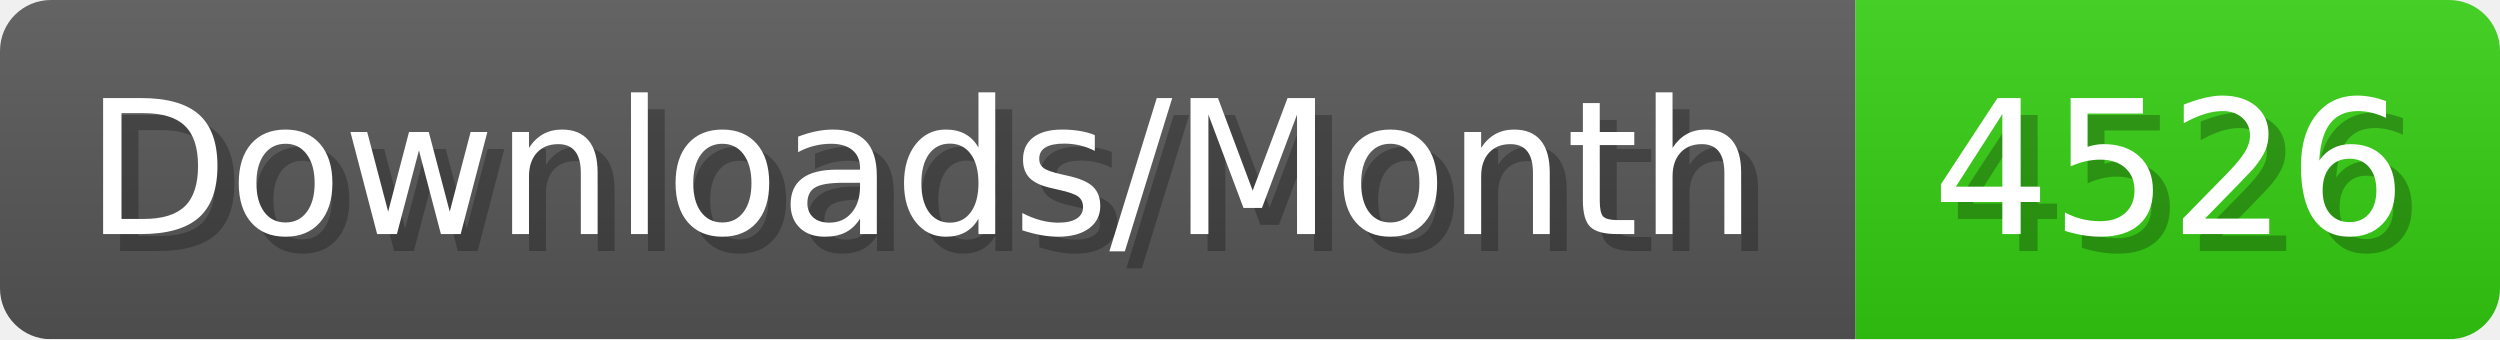
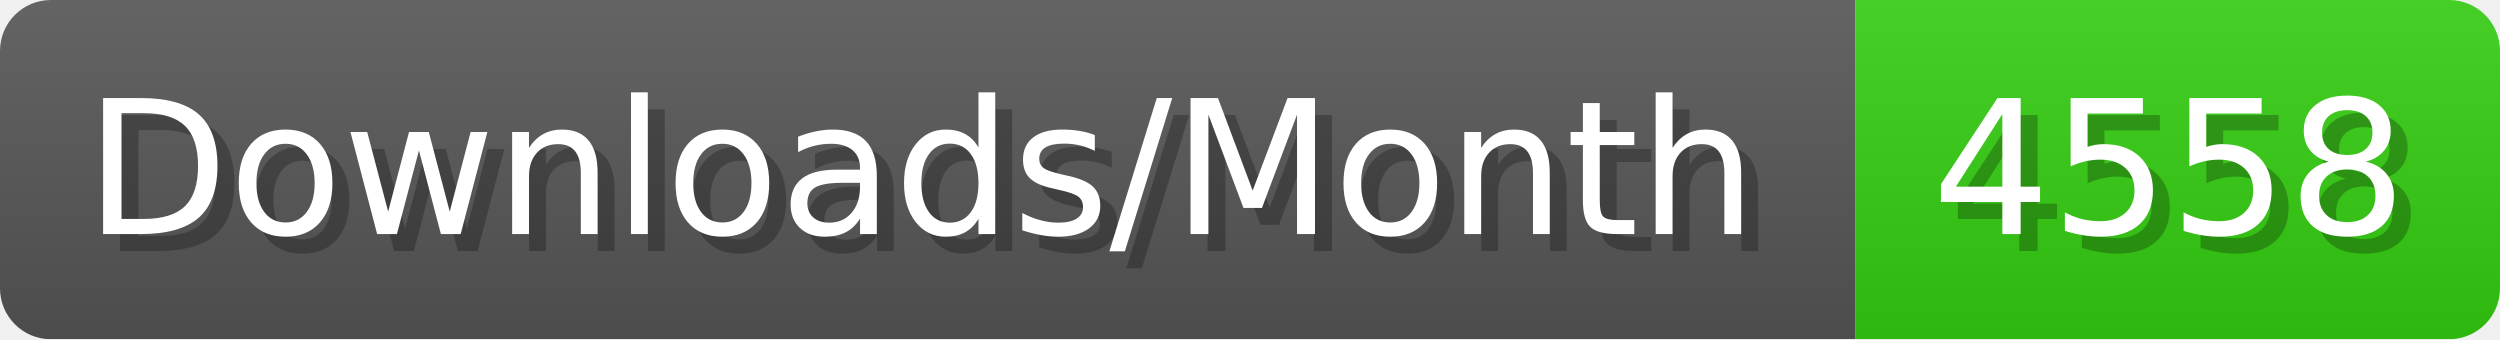
- <svg xmlns="http://www.w3.org/2000/svg" width="147.4" height="20" viewBox="0 0 1474 200" role="img" aria-label="Downloads/Month: 4526">
+ <svg xmlns="http://www.w3.org/2000/svg" width="147.4" height="20" viewBox="0 0 1474 200" role="img" aria-label="Downloads/Month: 4558">
  <linearGradient id="YlXUI" x2="0" y2="100%">
    <stop offset="0" stop-opacity=".1" stop-color="#EEE" />
    <stop offset="1" stop-opacity=".1" />
  </linearGradient>
  <mask id="JHhop">
    <rect width="1474" height="200" rx="30" fill="#FFF" />
  </mask>
  <g mask="url(#JHhop)">
    <rect width="1094" height="200" fill="#555" />
    <rect width="380" height="200" fill="#3C1" x="1094" />
    <rect width="1474" height="200" fill="url(#YlXUI)" />
  </g>
  <g aria-hidden="true" fill="#fff" text-anchor="start" font-family="Verdana,DejaVu Sans,sans-serif" font-size="110">
    <text x="60" y="148" textLength="994" fill="#000" opacity="0.25">Downloads/Month</text>
    <text x="50" y="138" textLength="994">Downloads/Month</text>
-     <text x="1149" y="148" textLength="280" fill="#000" opacity="0.25">4526</text>
-     <text x="1139" y="138" textLength="280">4526</text>
+     <text x="1149" y="148" textLength="280" fill="#000" opacity="0.25">4558</text>
+     <text x="1139" y="138" textLength="280">4558</text>
  </g>
</svg>
